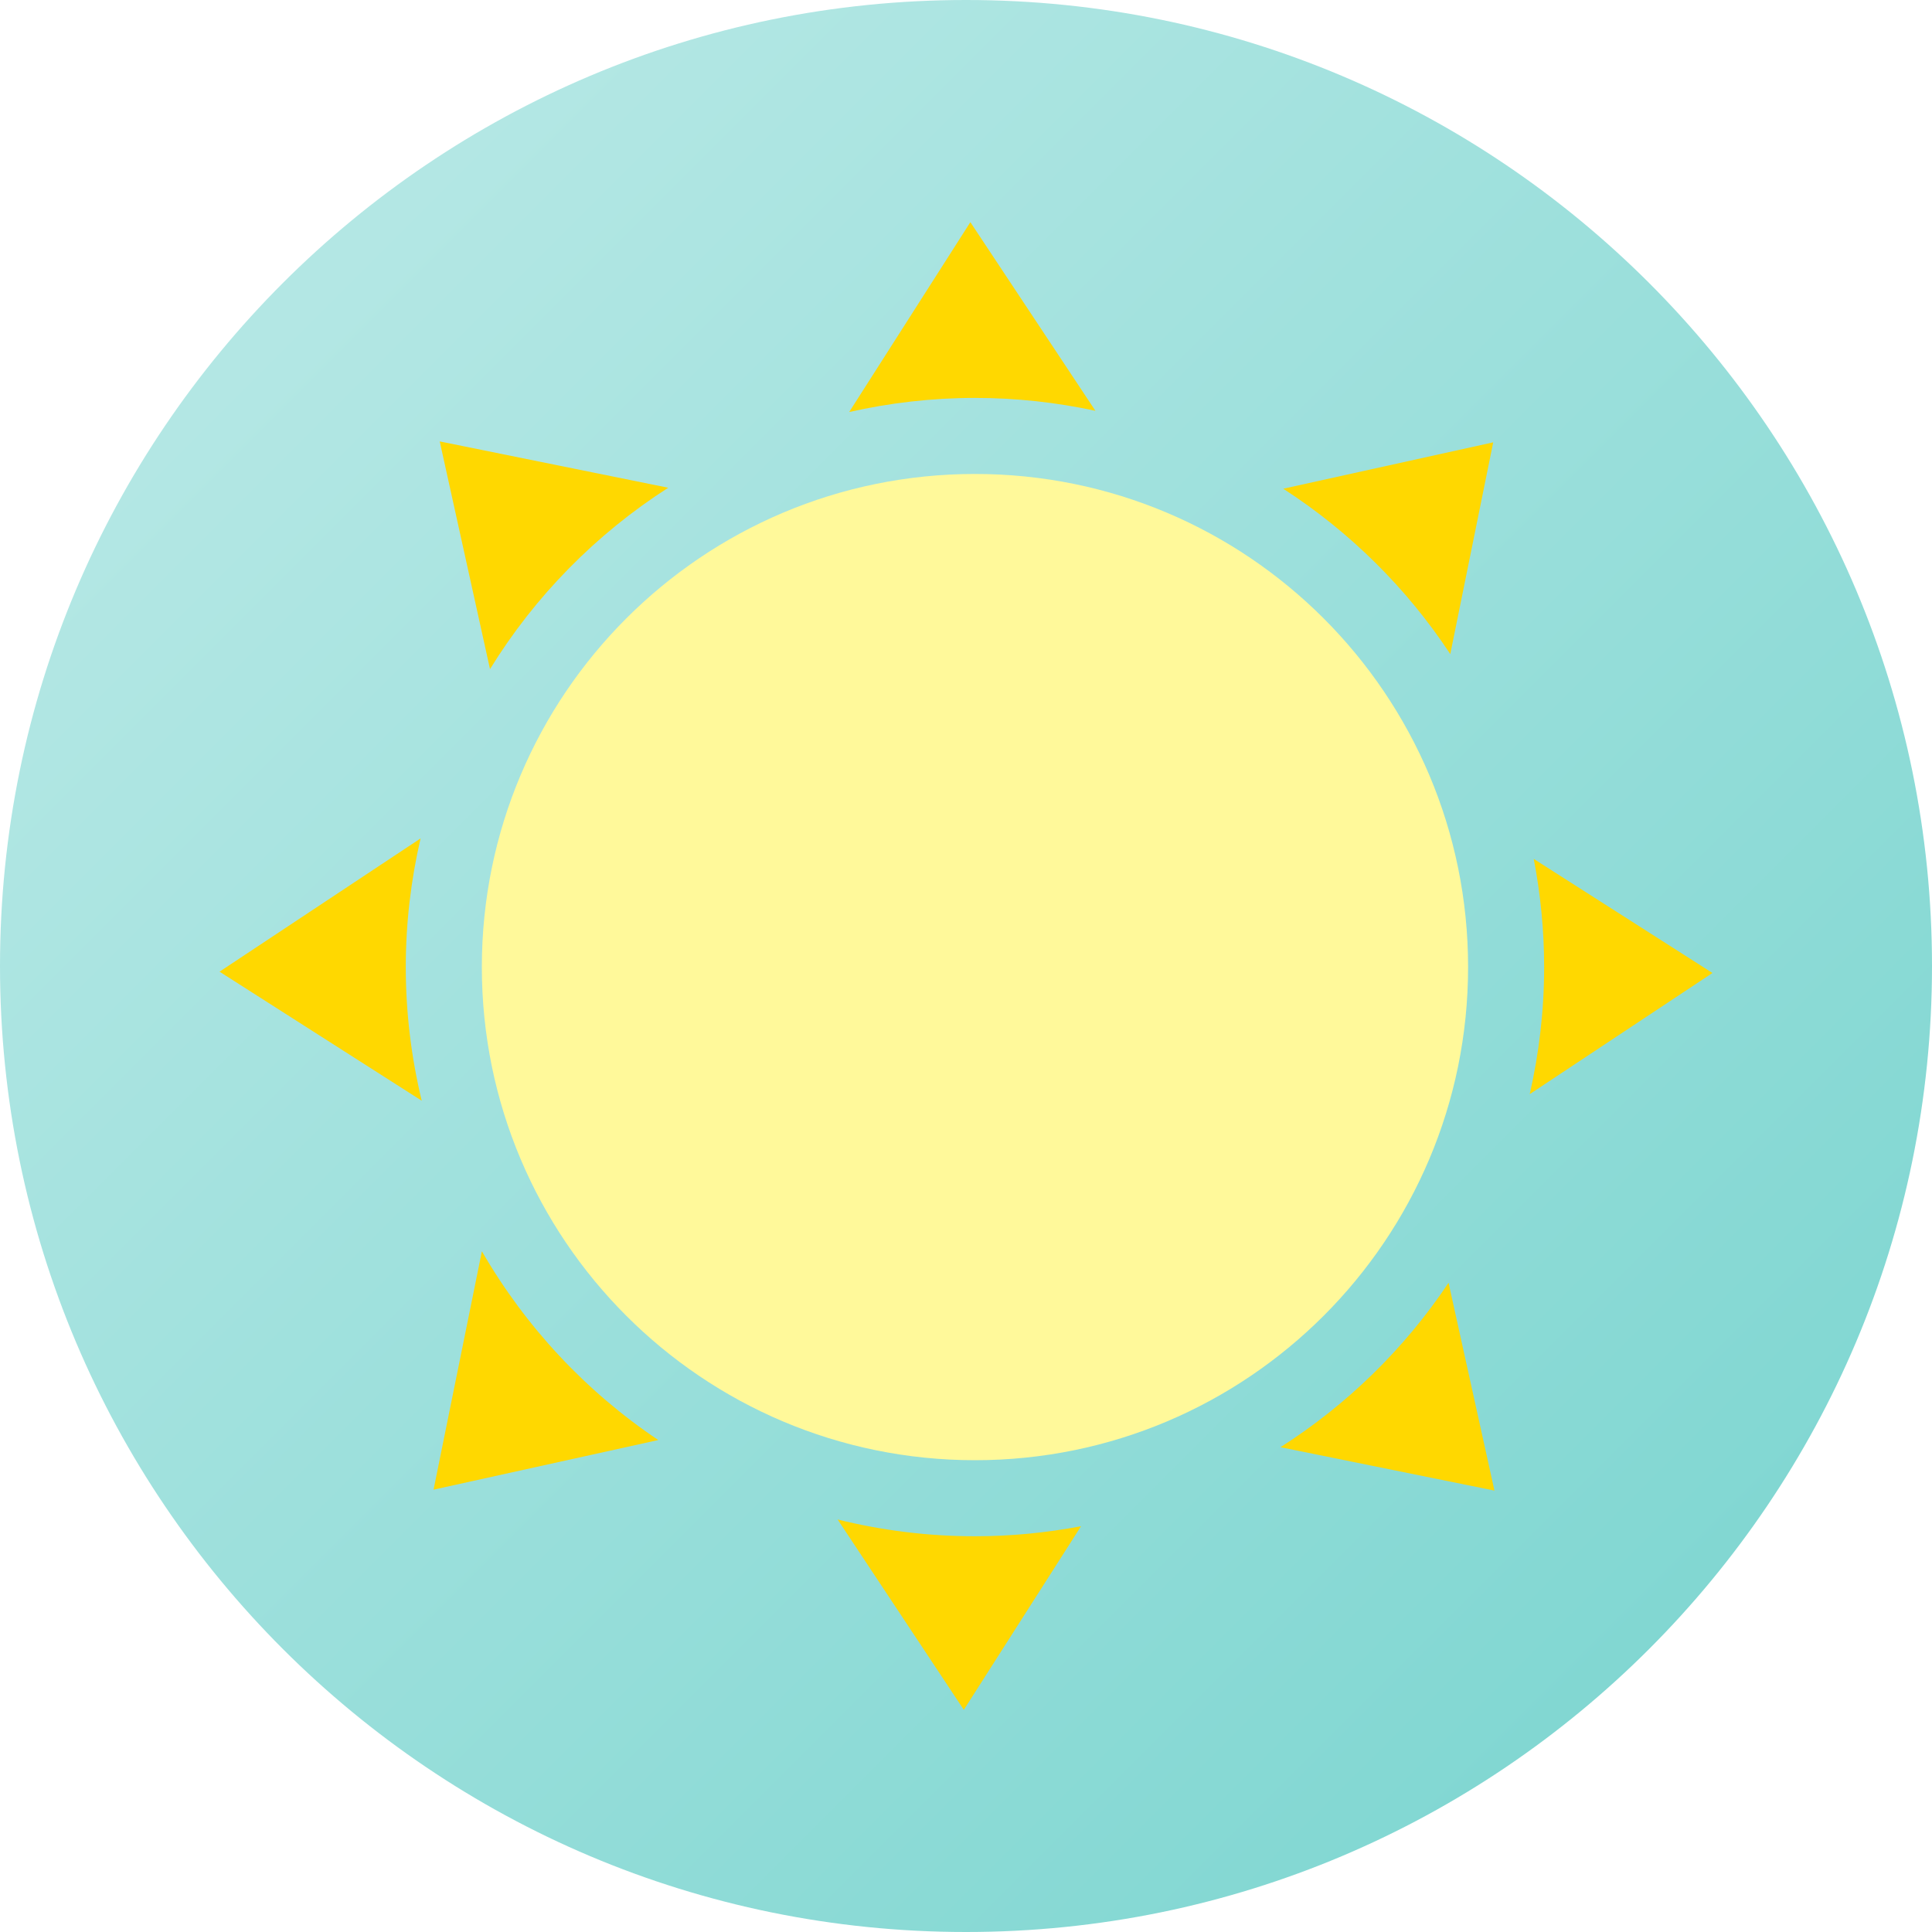
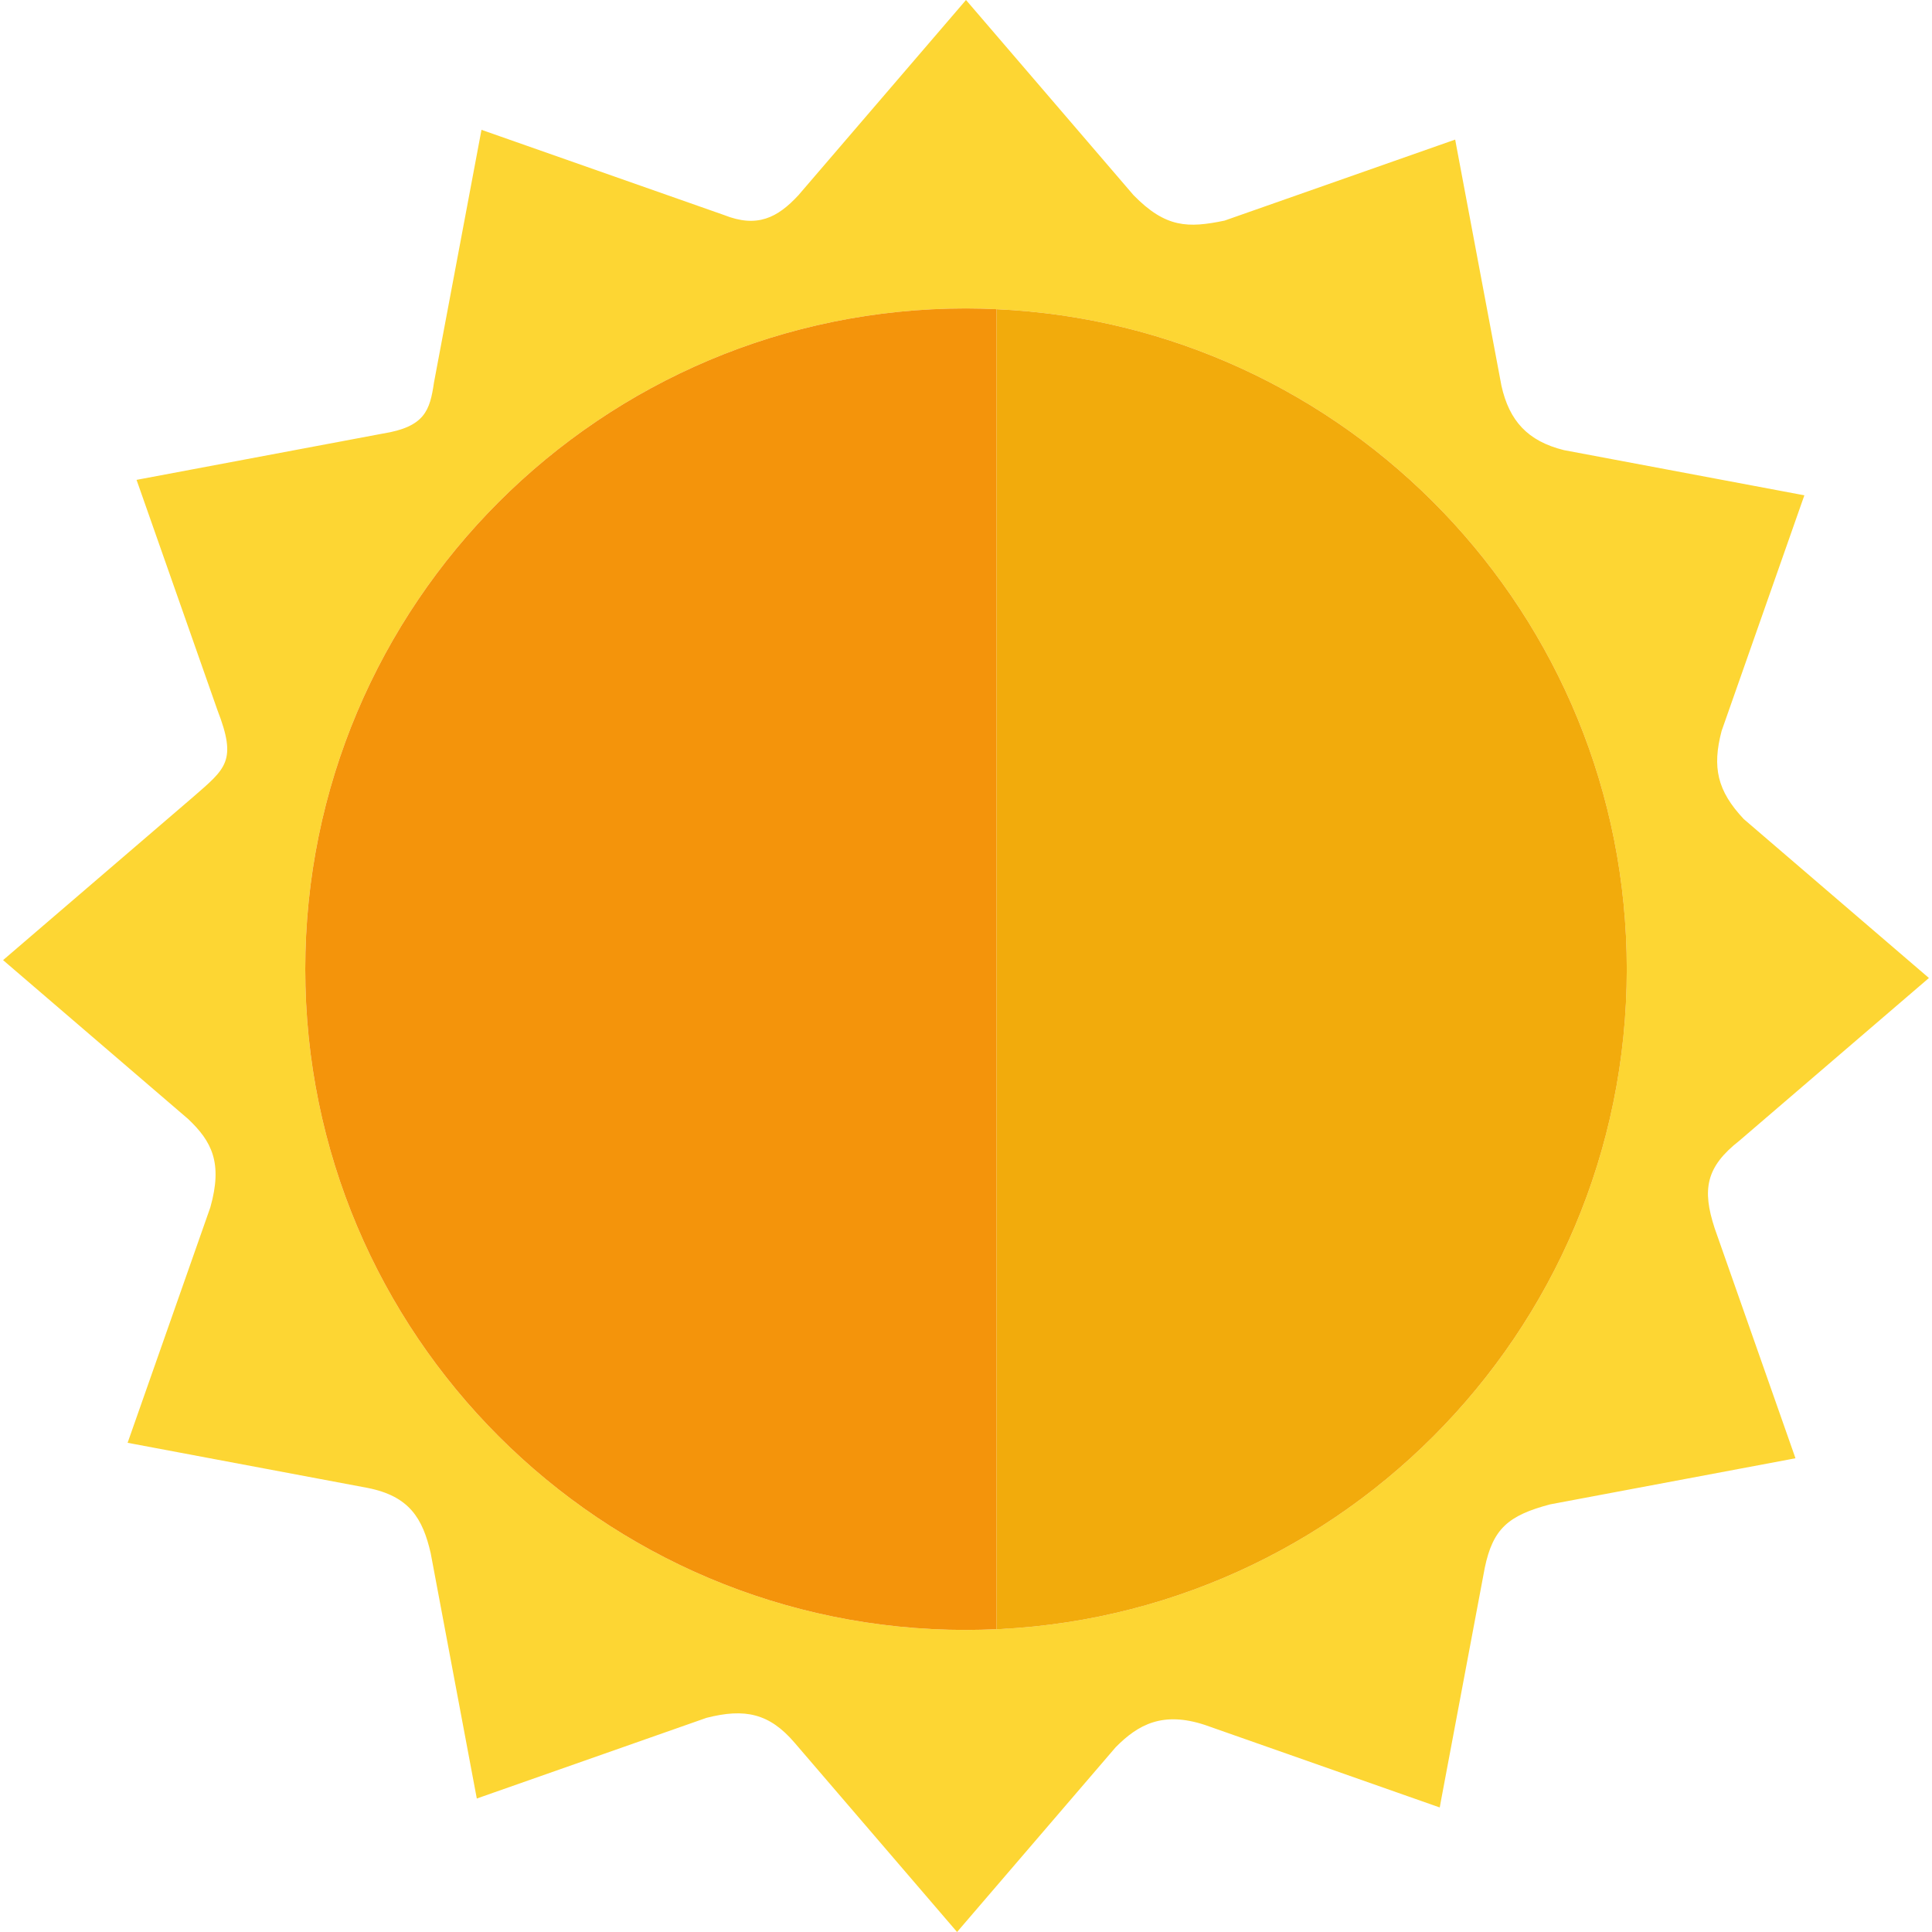
- <svg xmlns="http://www.w3.org/2000/svg" version="1.1" id="Capa_1" x="0px" y="0px" viewBox="0 0 135.528 135.528" style="enable-background:new 0 0 135.528 135.528;" xml:space="preserve">
+ <svg xmlns="http://www.w3.org/2000/svg" version="1.1" id="Capa_1" x="0px" y="0px" viewBox="0 0 156.391 156.391" style="enable-background:new 0 0 156.391 156.391;" xml:space="preserve">
  <g>
-     <linearGradient id="SVGID_1_" gradientUnits="userSpaceOnUse" x1="21.264" y1="21.264" x2="116.466" y2="116.466">
-       <stop offset="0" style="stop-color:#B3E7E4" />
-       <stop offset="1" style="stop-color:#81D7D2" />
-     </linearGradient>
-     <circle style="fill:url(#SVGID_1_);" cx="67.764" cy="67.764" r="67.764" />
-     <g>
-       <g>
-         <circle style="fill:#FFF99A;" cx="68.393" cy="67.84" r="34.592" />
-         <g>
-           <path style="fill:#FFD800;" d="M68.393,27.913c2.9,0,5.725,0.317,8.449,0.904L68.07,15.585l-8.5,13.318      C62.409,28.262,65.36,27.913,68.393,27.913z" />
-           <path style="fill:#FFD800;" d="M46.875,34.215l-16.028-3.25l3.527,15.972C37.529,41.813,41.812,37.461,46.875,34.215z" />
-           <path style="fill:#FFD800;" d="M120.127,68.254l-12.536-8.001c0.473,2.457,0.729,4.992,0.729,7.588      c0,3.064-0.357,6.044-1.011,8.911L120.127,68.254z" />
-           <path style="fill:#FFD800;" d="M101.736,45.883l3.011-14.853l-14.73,3.253C94.681,37.295,98.679,41.249,101.736,45.883z" />
-           <path style="fill:#FFD800;" d="M28.465,67.84c0-3.105,0.366-6.123,1.037-9.025l-14.101,9.347l14.182,9.052      C28.859,74.206,28.465,71.07,28.465,67.84z" />
-           <path style="fill:#FFD800;" d="M89.825,101.52l15.009,3.043l-3.219-14.578C98.533,94.602,94.51,98.533,89.825,101.52z" />
-           <path style="fill:#FFD800;" d="M68.393,107.768c-3.323,0-6.548-0.413-9.634-1.177l8.852,13.352l8.22-12.878      C73.419,107.519,70.935,107.768,68.393,107.768z" />
-           <path style="fill:#FFD800;" d="M33.804,87.775l-3.39,16.723l15.762-3.481C41.106,97.617,36.867,93.079,33.804,87.775z" />
-         </g>
-       </g>
-     </g>
+     <path style="fill:#FDD633;" d="M140.796,92.339l14.956-12.837l0.39-0.336l-0.39-0.334l-14.604-12.536   c-2.146-2.287-2.559-4.183-1.79-7.121l6.53-18.594l0.172-0.487l-0.505-0.094l-18.959-3.563c-2.94-0.728-4.426-2.378-5.058-5.213   l-3.651-19.418l-0.093-0.506l-0.483,0.169l-18.19,6.39c-2.94,0.607-4.755,0.607-7.365-2.062L78.531,0.39L78.195,0l-0.334,0.39   L64.634,15.798c-1.702,1.843-3.353,2.669-6.025,1.608l-19.15-6.727l-0.484-0.17l-0.095,0.505l-3.75,19.95   c-0.332,2.271-0.746,3.591-4.153,4.135l-19.419,3.65l-0.506,0.095l0.172,0.484l6.379,18.161c1.6,4.128,0.692,4.705-1.993,7.045   L0.638,77.385l-0.389,0.335l0.389,0.334l14.594,12.529c1.908,1.81,2.815,3.543,1.792,7.155L10.5,116.307l-0.17,0.484l0.504,0.095   l18.906,3.554c3.406,0.666,4.479,2.48,5.124,5.288l3.637,19.354l0.096,0.506l0.485-0.173l18.108-6.36   c3.102-0.788,5.082-0.376,7.131,2.016l12.816,14.929l0.336,0.391l0.335-0.391l12.503-14.565c1.827-1.849,3.808-2.921,7.205-1.811   l18.54,6.515l0.489,0.17l0.091-0.506l3.553-18.895c0.661-3.163,1.898-4.235,5.29-5.133l19.354-3.636l0.505-0.098l-0.169-0.484   l-6.371-18.132C137.764,96.271,138.095,94.456,140.796,92.339z M78.196,131.94c-29.54,0-53.487-23.947-53.487-53.486   c0-29.541,23.947-53.488,53.487-53.488c0.825,0,1.645,0.025,2.46,0.062l0,0c28.396,1.287,51.027,24.711,51.027,53.426   C131.684,107.994,107.736,131.94,78.196,131.94z" />
+     <path style="fill:#F2AB0C;" d="M80.657,25.028v106.85c-0.816,0.038-1.635,0.063-2.46,0.063c29.54,0,53.488-23.947,53.488-53.486   C131.684,49.739,109.053,26.315,80.657,25.028z" />
+     <path style="fill:#F4940B;" d="M80.657,25.028L80.657,25.028c-0.816-0.037-1.635-0.062-2.46-0.062   c-29.54,0-53.487,23.947-53.487,53.488c0,29.54,23.947,53.486,53.487,53.486c0.825,0,1.645-0.025,2.46-0.063V25.028z" />
  </g>
  <g>
</g>
  <g>
</g>
  <g>
</g>
  <g>
</g>
  <g>
</g>
  <g>
</g>
  <g>
</g>
  <g>
</g>
  <g>
</g>
  <g>
</g>
  <g>
</g>
  <g>
</g>
  <g>
</g>
  <g>
</g>
  <g>
</g>
</svg>
